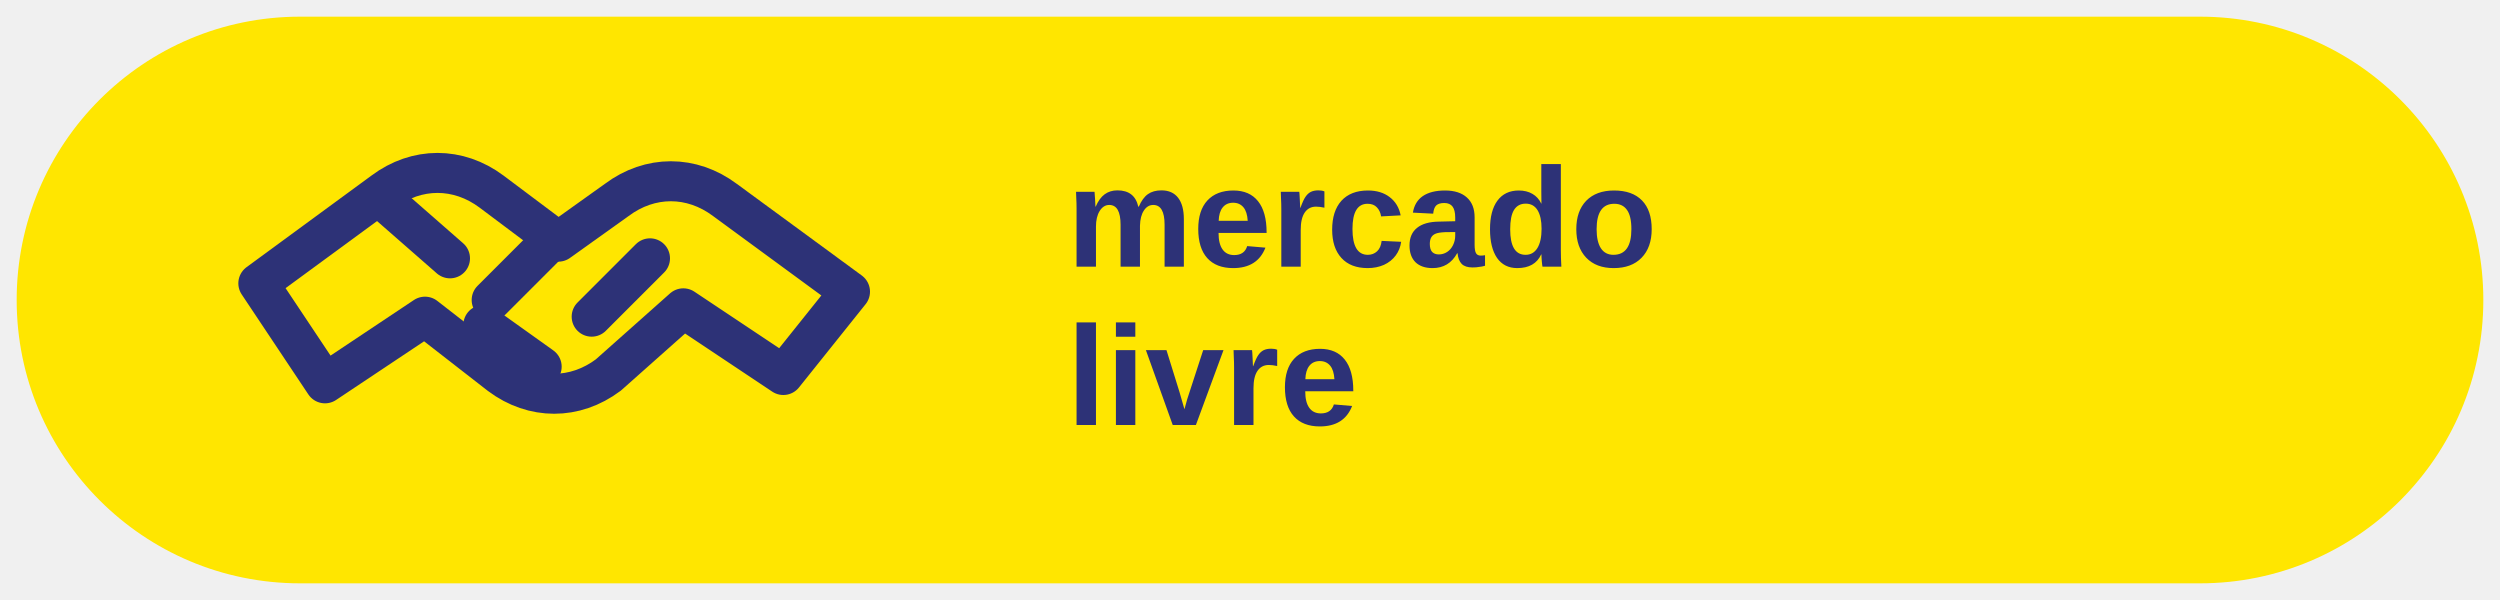
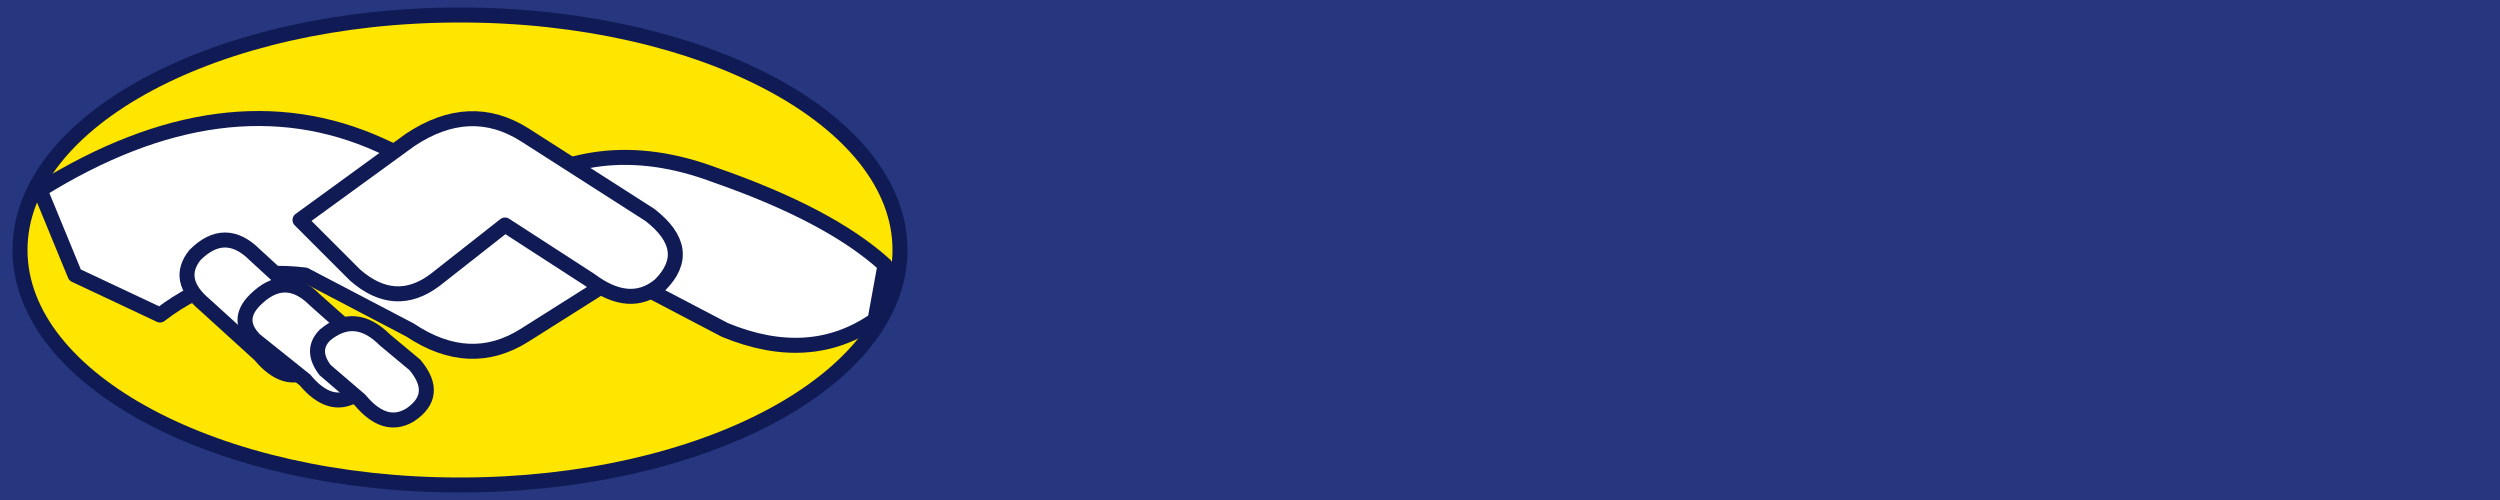
- <svg xmlns="http://www.w3.org/2000/svg" viewBox="0 0 300 72" role="img" aria-labelledby="title">
-   <rect x="2" y="2" width="296" height="68" rx="34" fill="#ffe600" />
-   <g fill="none" stroke="#2d3277" stroke-width="4.8" stroke-linecap="round" stroke-linejoin="round">
-     <path d="M31 34l15-11c4-3 9-3 13 0l8 6 7-5c4-3 9-3 13 0l15 11-8 10-12-8-9 8c-4 3-9 3-13 0l-9-7-12 8z" />
-     <path d="M46 24l8 7m12-2l-7 7m19-5l-7 7m-13 1l7 5" />
-   </g>
-   <text x="128" y="32" font-family="Arial, Helvetica, sans-serif" font-size="17" font-weight="700" fill="#2d3277">mercado</text>
-   <text x="128" y="51" font-family="Arial, Helvetica, sans-serif" font-size="17" font-weight="700" fill="#2d3277">livre</text>
+ <svg xmlns="http://www.w3.org/2000/svg" viewBox="0 0 500 100" role="img" aria-labelledby="title">
+   <rect width="500" height="100" fill="#26377f" />
+   <ellipse cx="92" cy="50" rx="88" ry="47" fill="#ffe600" stroke="#101b55" stroke-width="3" />
+   <path d="M8 38 Q45 15 76 29 L100 40 Q119 26 143 35 Q166 43 177 53 L175 64 Q162 73 145 66 L124 55 L105 67 Q94 74 82 66 L61 55 Q45 53 32 63 L15 55 Z" fill="#fff" stroke="#101b55" stroke-width="3" stroke-linejoin="round" />
+   <path d="M60 44 L82 28 Q94 20 105 27 L130 43 Q139 50 132 57 Q126 62 118 56 L101 45 L87 56 Q79 62 71 55 L60 44Z" fill="#fff" stroke="#101b55" stroke-width="3" stroke-linejoin="round" />
+   <path d="M39 51 Q45 45 51 51 L63 62 Q69 69 62 74 Q57 77 52 71 L41 61 Q35 56 39 51Z" fill="#fff" stroke="#101b55" stroke-width="3" />
+   <path d="M51 60 Q57 54 63 60 L72 68 Q77 74 71 79 Q66 82 61 76 L51 68 Q47 64 51 60Z" fill="#fff" stroke="#101b55" stroke-width="3" />
+   <path d="M65 67 Q71 62 77 68 L83 73 Q88 79 82 83 Q77 86 72 80 L65 74 Q62 70 65 67Z" fill="#fff" stroke="#101b55" stroke-width="3" />
</svg>
